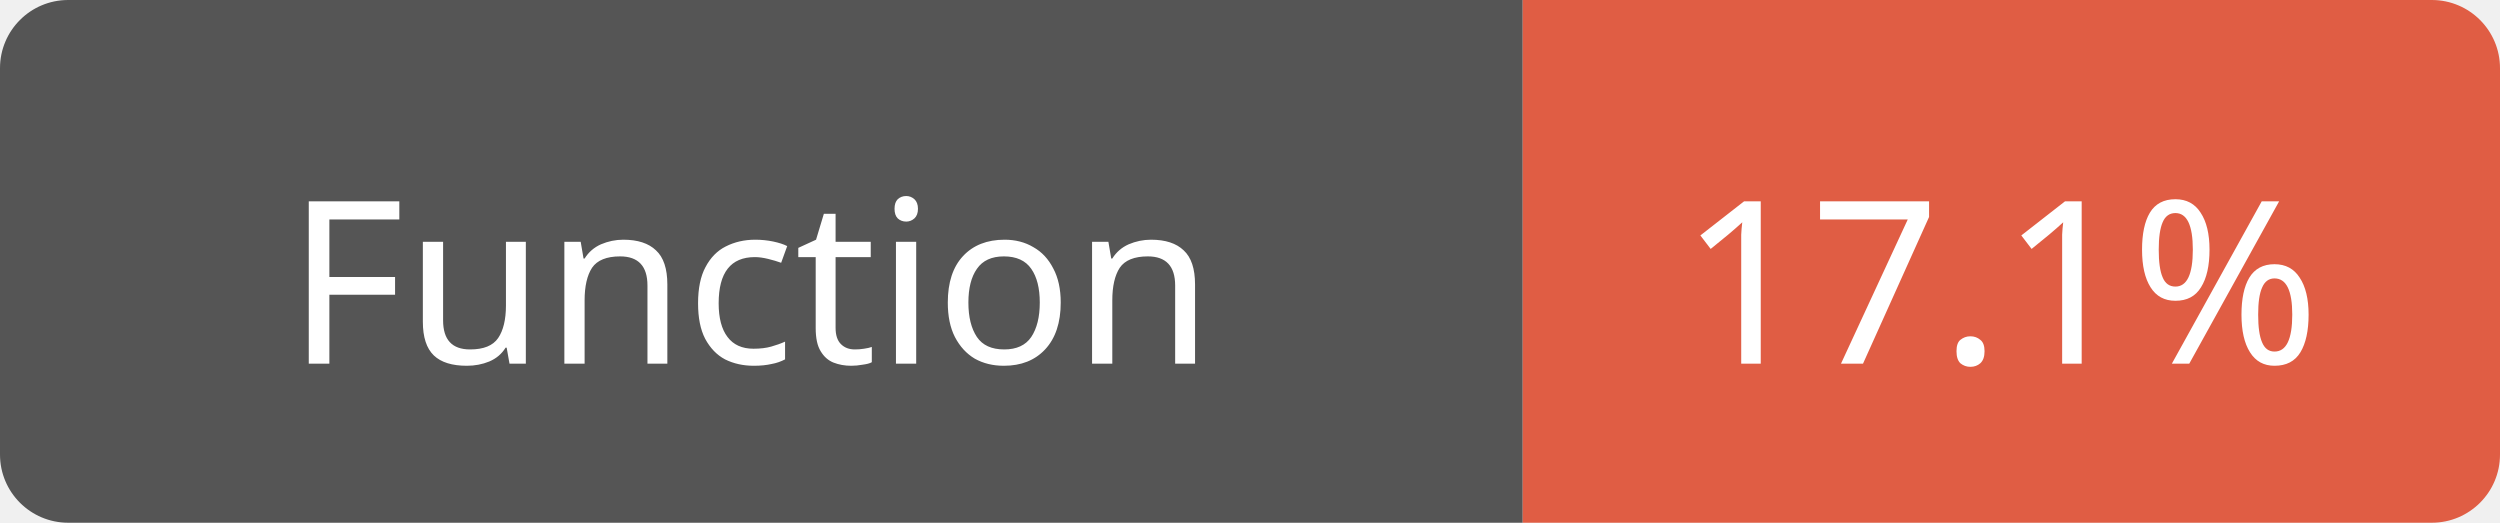
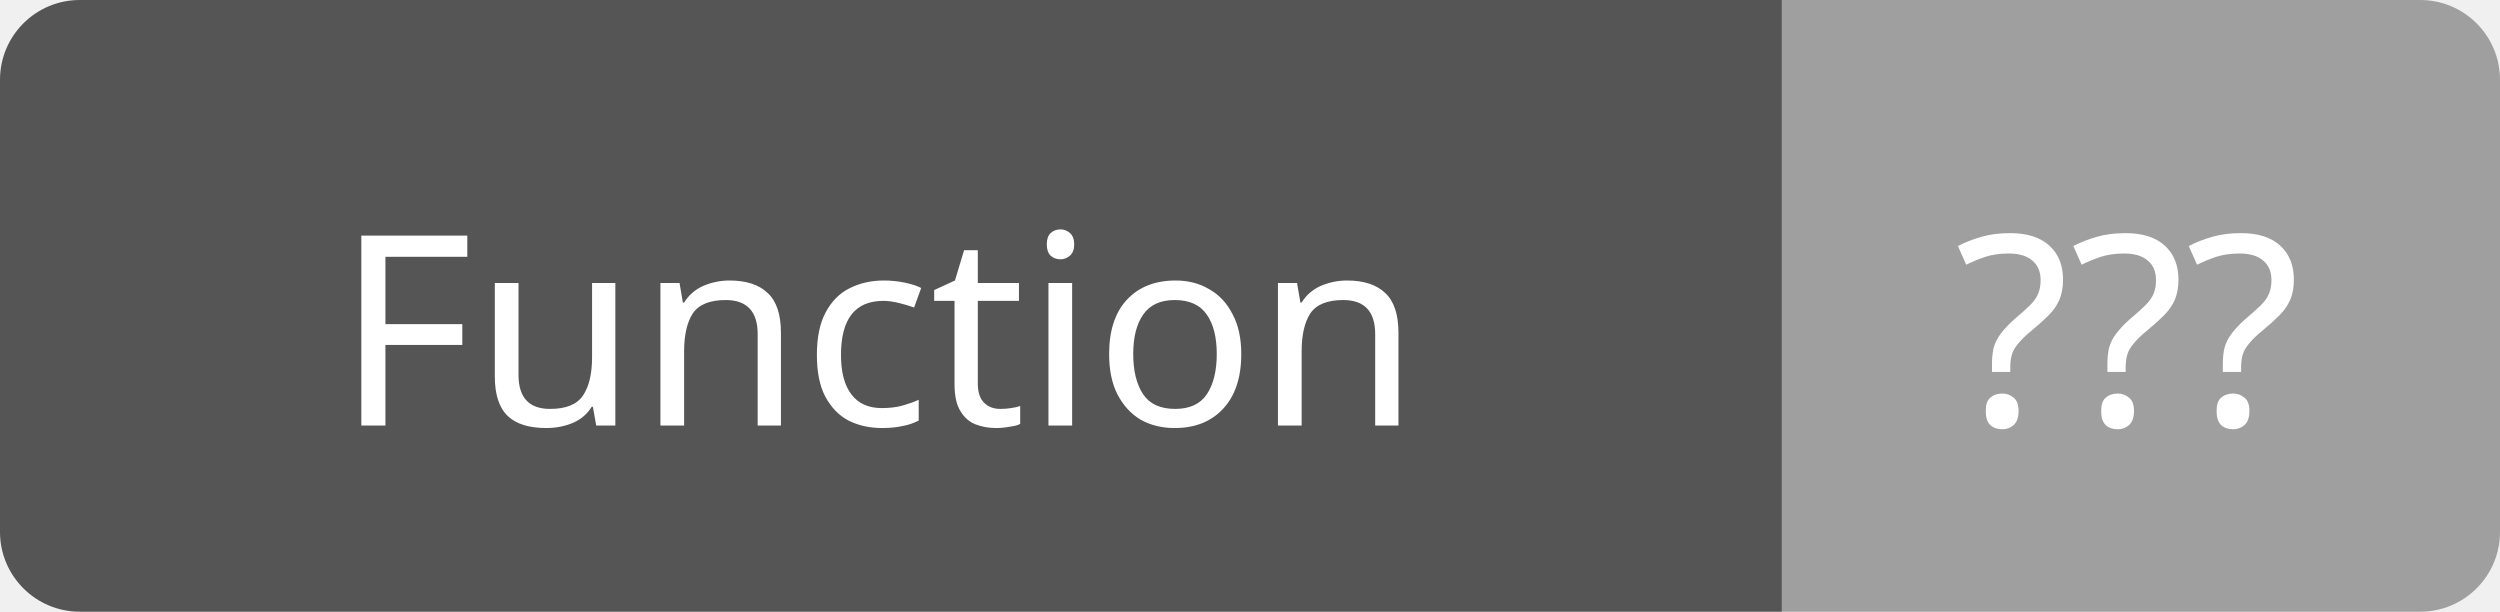
- <svg xmlns="http://www.w3.org/2000/svg" width="110" height="23">
+ <svg xmlns="http://www.w3.org/2000/svg" width="94" height="23">
  <path d="M3,0 h61 h3 v23 h-3 h-61 a3,3 0 0 1 -3,-3 v-17 a3,3 0 0 1 3,-3 z" fill="#555" />
-   <path d="M70,0 h37 a3,3 0 0 1 3,3 v17 a3,3 0 0 1 -3,3 h-37 h-3 v-23 h3 z" fill="#e05d44" />
+   <path d="M70,0 h21 a3,3 0 0 1 3,3 v17 a3,3 0 0 1 -3,3 h-21 h-3 v-23 h3 z" fill="#9f9f9f" />
  <text x="33" y="16" fill="#fff" font-family="Verdana" font-size="10" text-anchor="middle">Function</text>
-   <text x="88" y="16" fill="#fff" font-family="Verdana" font-size="10" text-anchor="middle">17.1%</text>
+   <text x="80" y="16" fill="#fff" font-family="Verdana" font-size="10" text-anchor="middle">???</text>
</svg>
